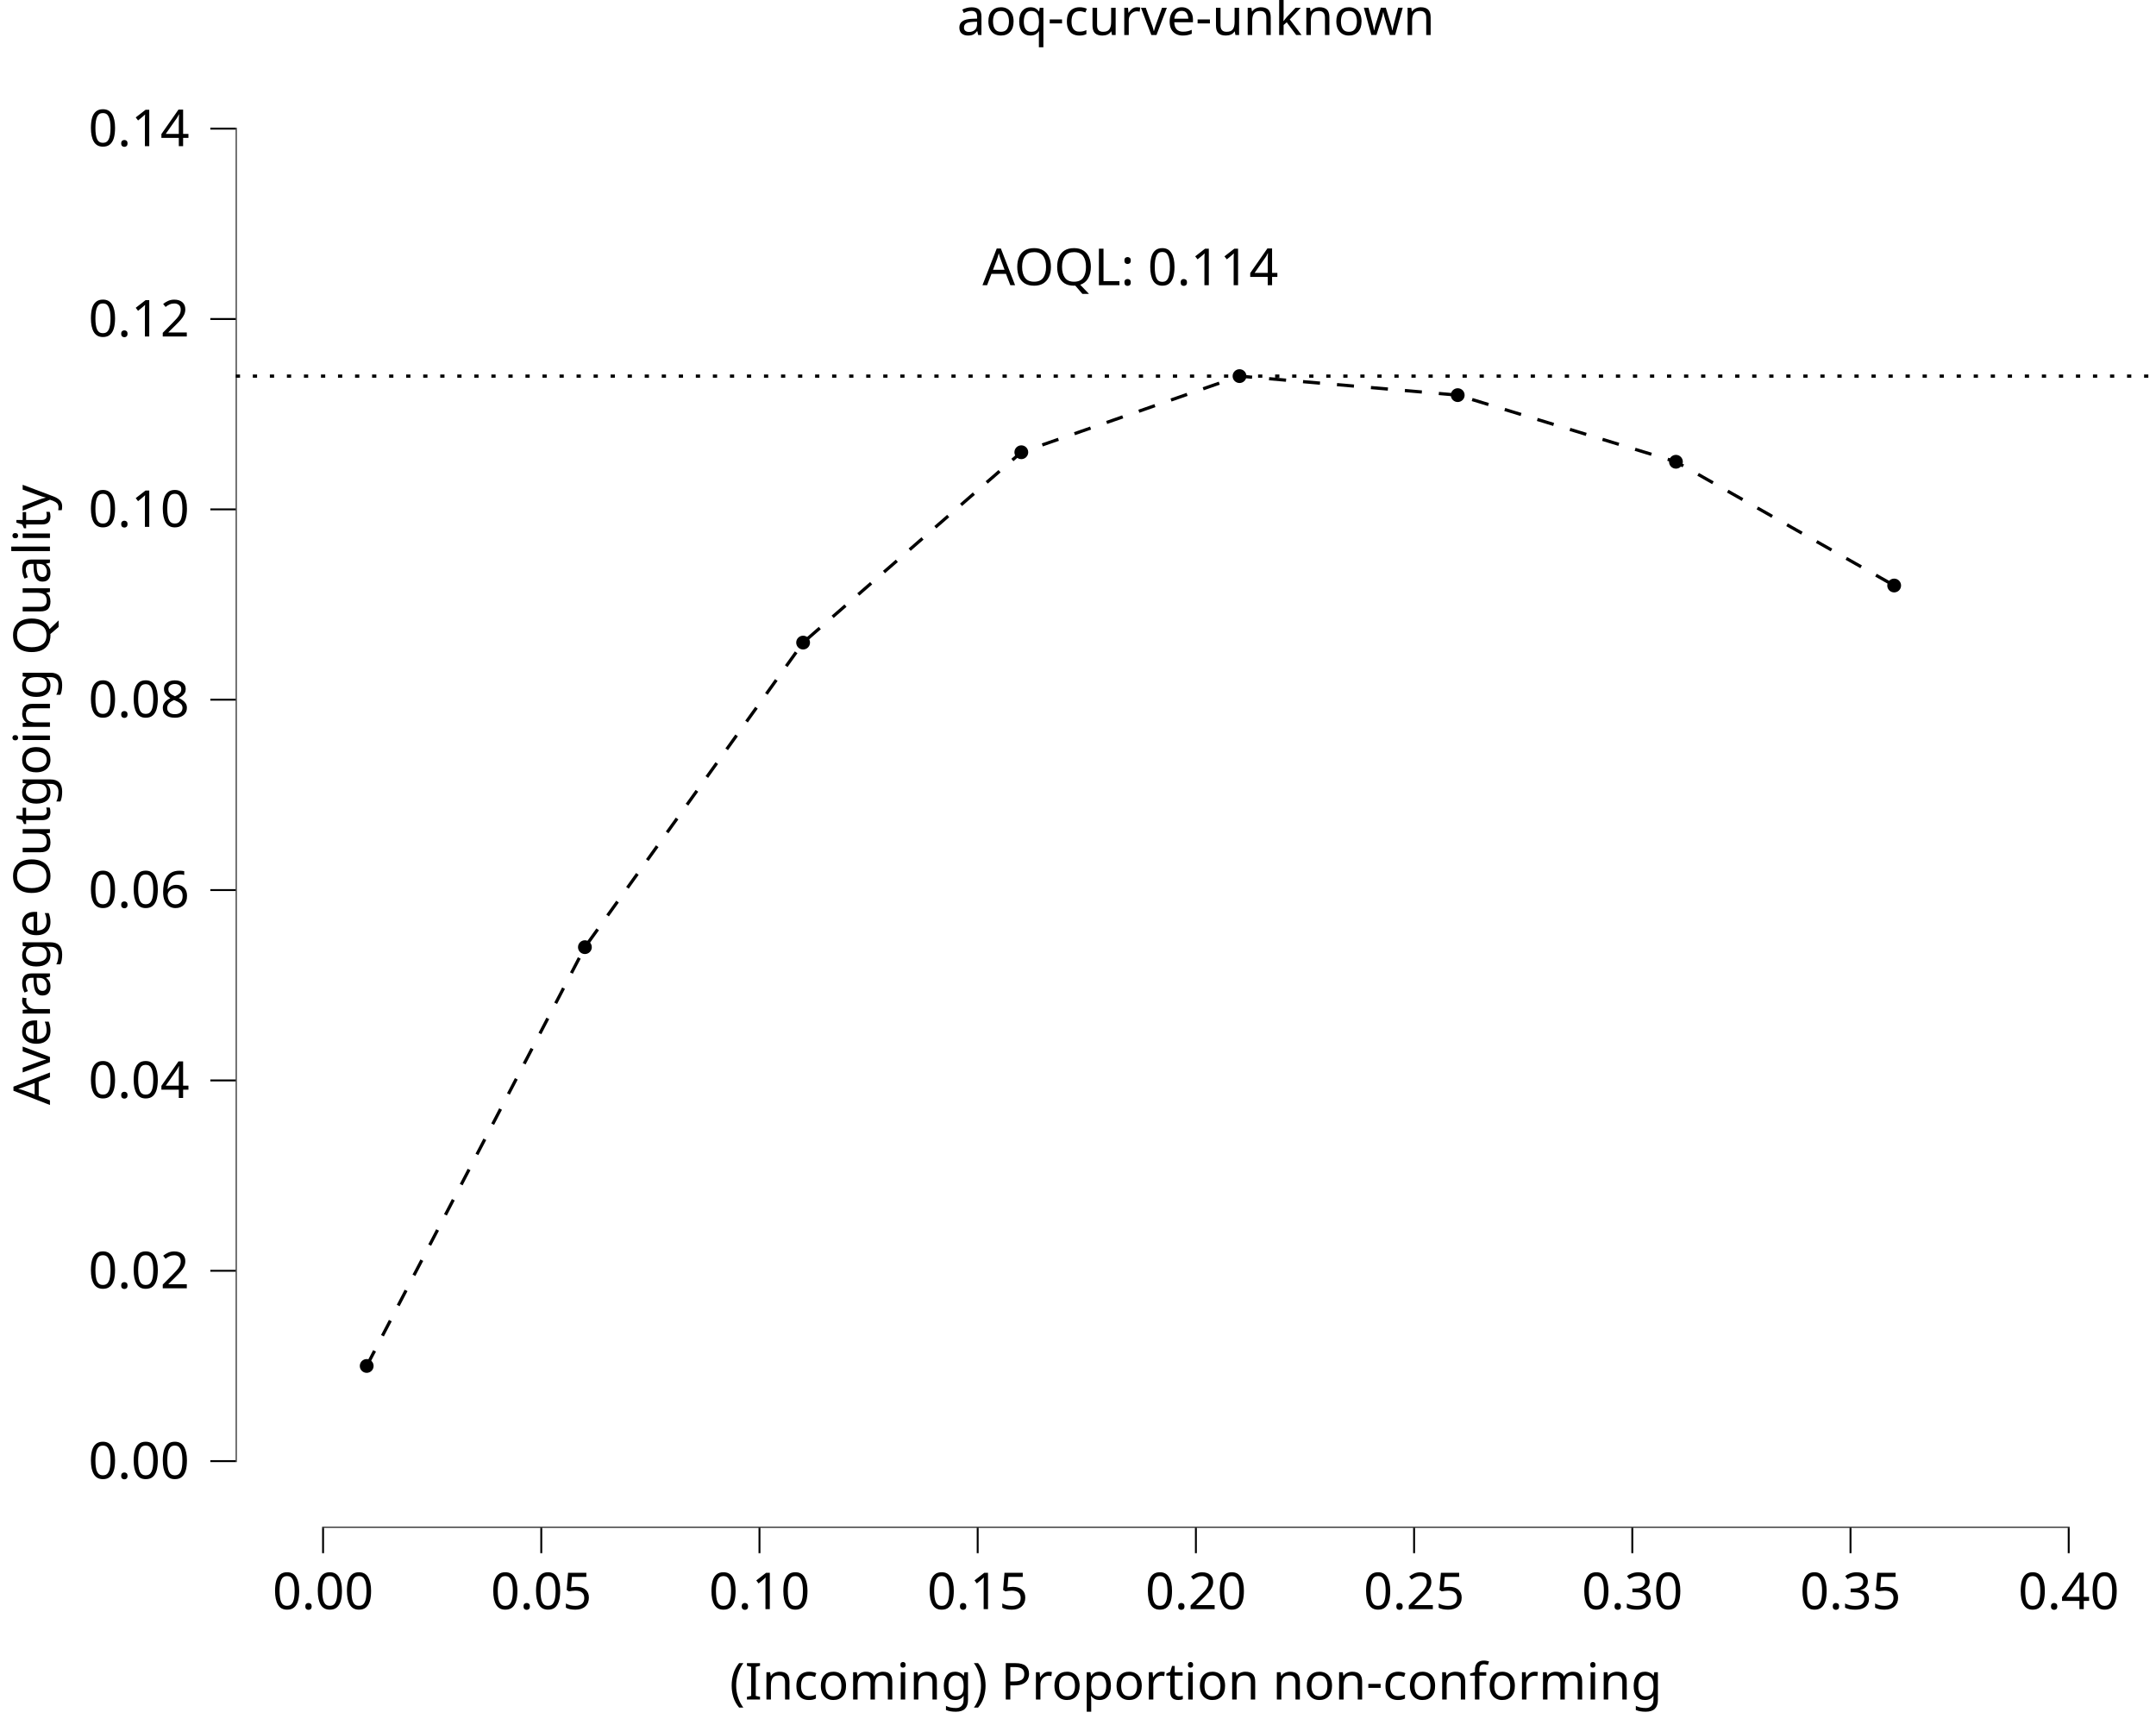
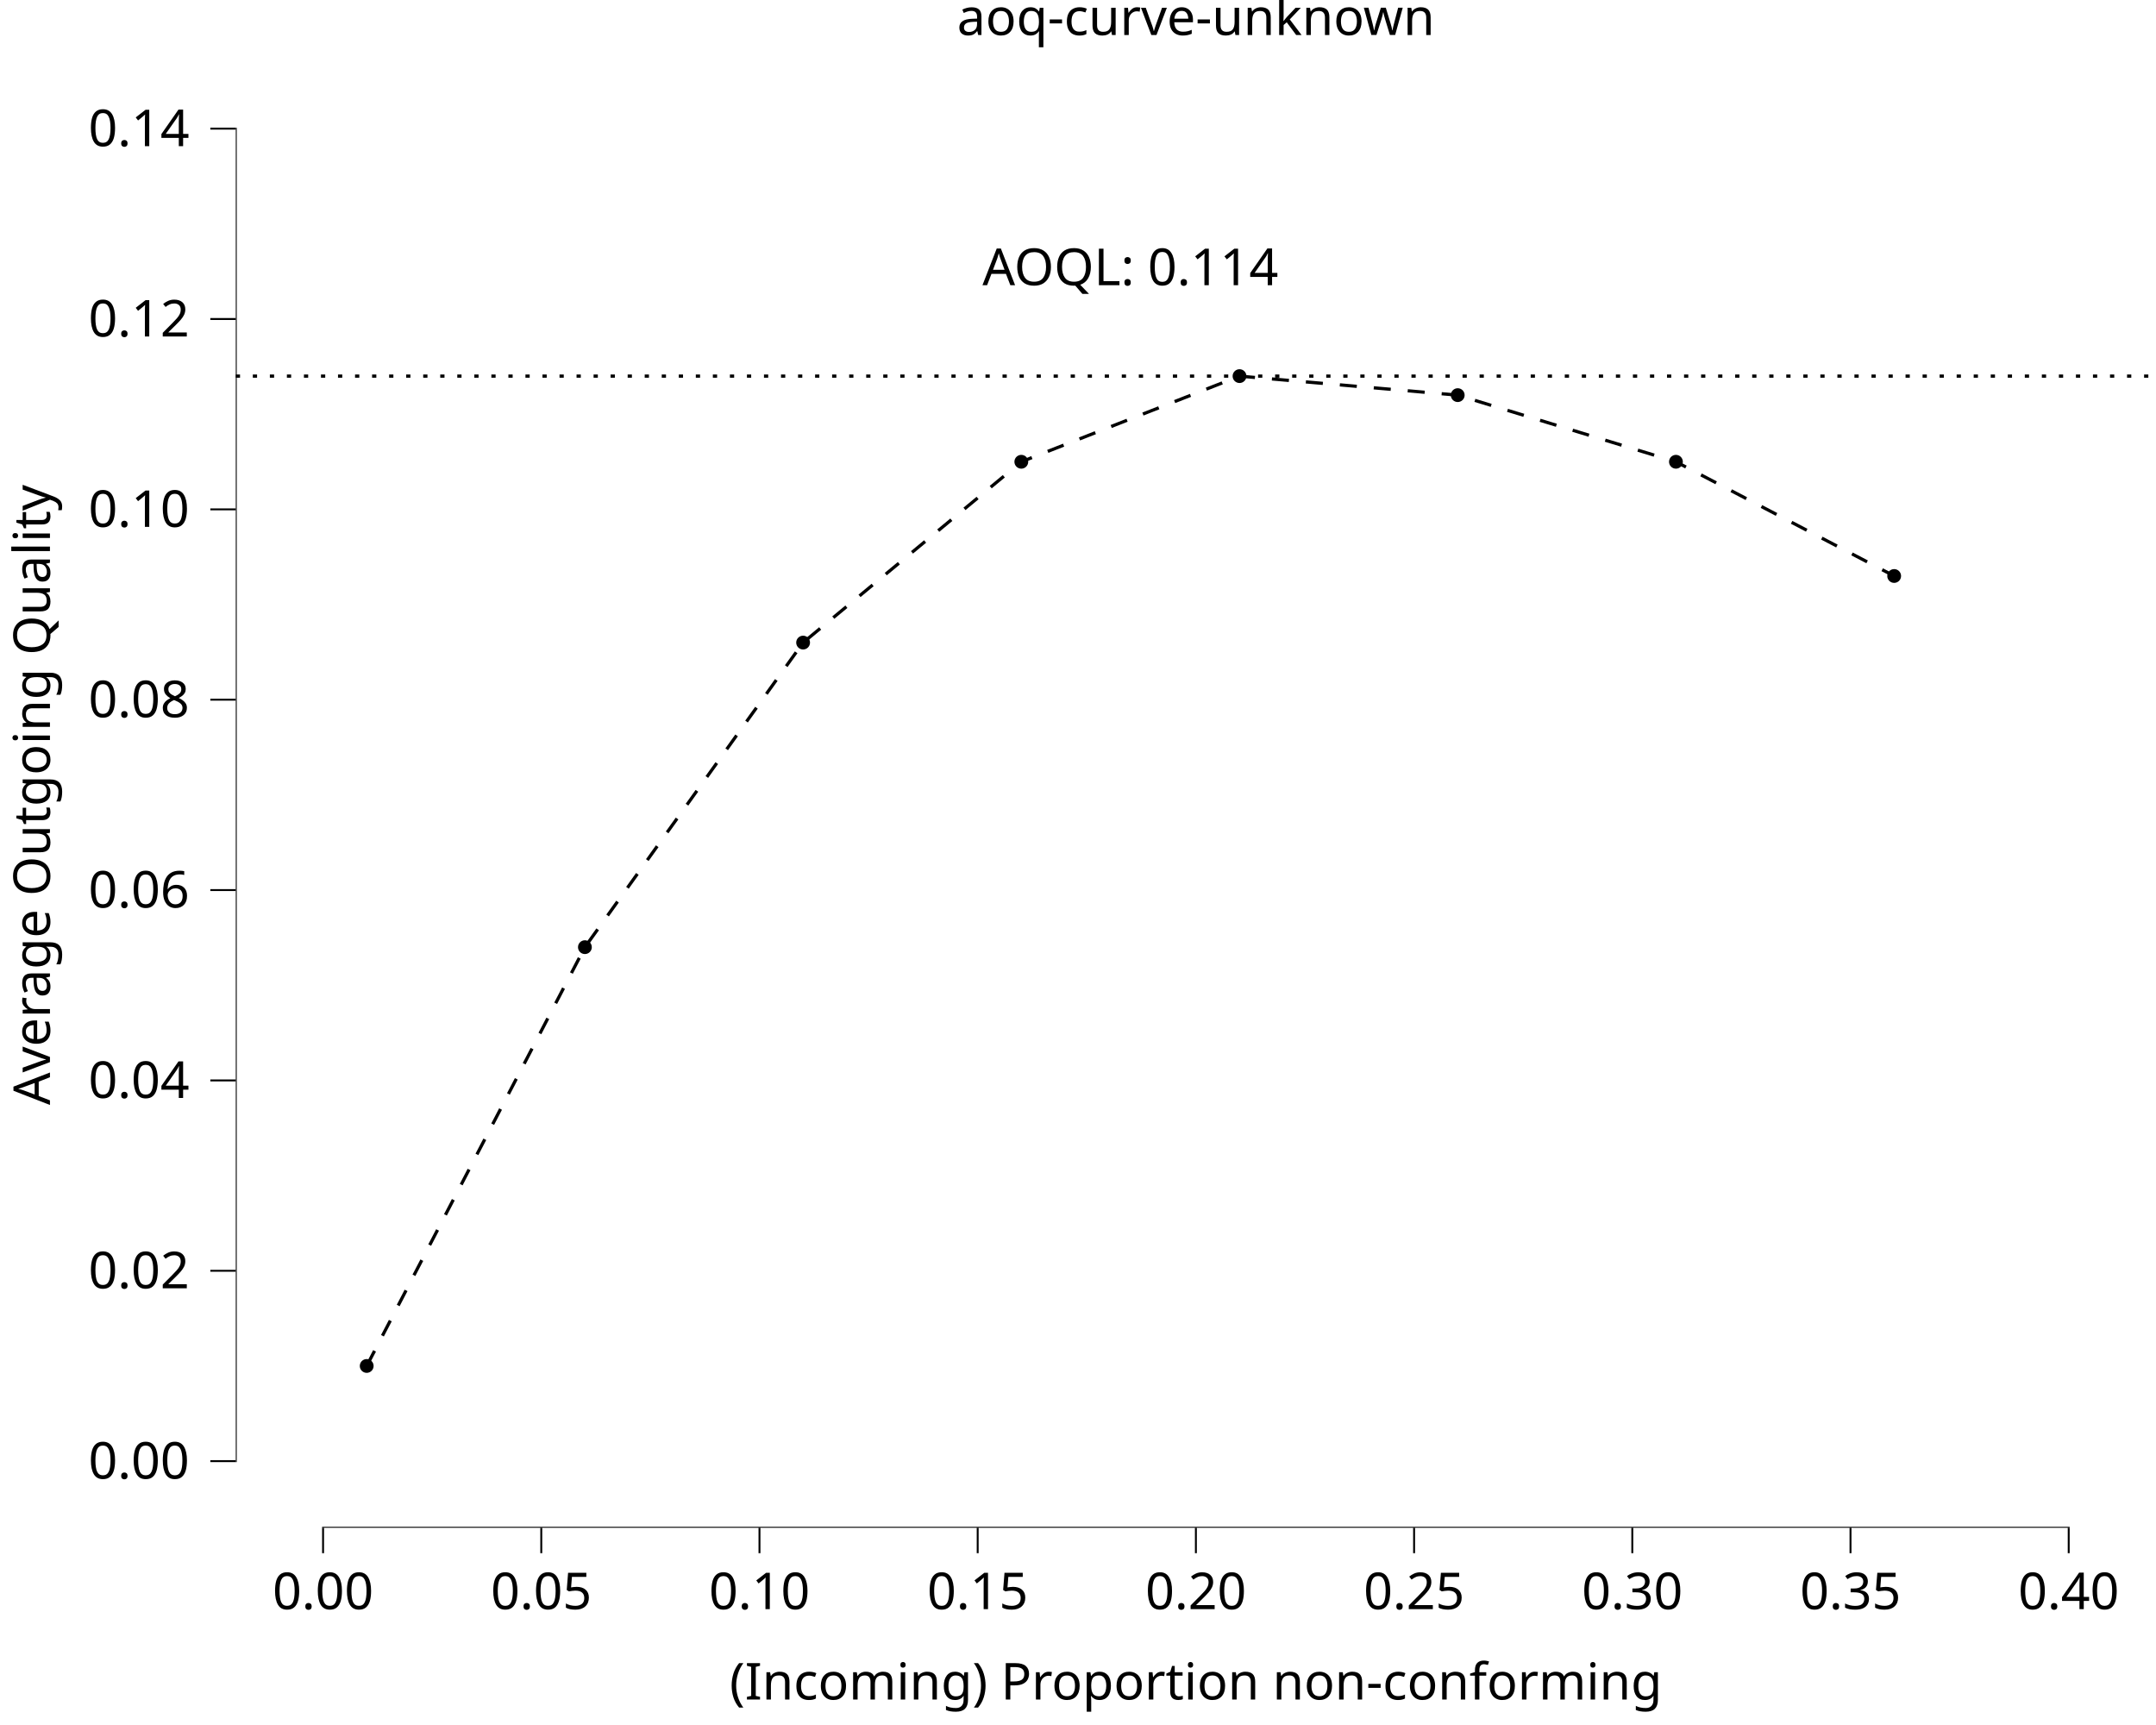
<svg xmlns="http://www.w3.org/2000/svg" class="svglite" data-engine-version="2.0" width="720.00pt" height="576.00pt" viewBox="0 0 720.00 576.00">
  <defs>
    <style type="text/css">
    .svglite line, .svglite polyline, .svglite polygon, .svglite path, .svglite rect, .svglite circle {
      fill: none;
      stroke: #000000;
      stroke-linecap: round;
      stroke-linejoin: round;
      stroke-miterlimit: 10.00;
    }
  </style>
  </defs>
  <rect width="100%" height="100%" style="stroke: none; fill: #FFFFFF;" />
  <defs>
    <clipPath id="cpMC4wMHw3MjAuMDB8MC4wMHw1NzYuMDA=">
      <rect x="0.00" y="0.00" width="720.00" height="576.00" />
    </clipPath>
  </defs>
  <g clip-path="url(#cpMC4wMHw3MjAuMDB8MC4wMHw1NzYuMDA=)">
    <rect x="-0" y="0.00" width="720.00" height="576.00" style="stroke-width: 10.67; stroke: none;" />
  </g>
  <defs>
    <clipPath id="cpNzguNzR8NzIwLjAwfDIwLjcxfDUxMC4xNA==">
      <rect x="78.74" y="20.71" width="641.26" height="489.43" />
    </clipPath>
  </defs>
  <g clip-path="url(#cpNzguNzR8NzIwLjAwfDIwLjcxfDUxMC4xNA==)">
    <rect x="78.74" y="20.71" width="641.26" height="489.43" style="stroke-width: 10.67; stroke: none;" />
    <circle cx="122.46" cy="456.11" r="1.95" style="stroke-width: 0.71; fill: #000000;" />
    <circle cx="195.33" cy="316.27" r="1.95" style="stroke-width: 0.71; fill: #000000;" />
    <circle cx="268.20" cy="214.57" r="1.95" style="stroke-width: 0.71; fill: #000000;" />
-     <circle cx="341.07" cy="151.01" r="1.95" style="stroke-width: 0.71; fill: #000000;" />
+     <circle cx="341.07" cy="154.19" r="1.95" style="stroke-width: 0.71; fill: #000000;" />
    <circle cx="413.94" cy="125.59" r="1.95" style="stroke-width: 0.71; fill: #000000;" />
    <circle cx="486.81" cy="131.94" r="1.95" style="stroke-width: 0.71; fill: #000000;" />
    <circle cx="559.68" cy="154.19" r="1.95" style="stroke-width: 0.71; fill: #000000;" />
-     <circle cx="632.56" cy="195.51" r="1.95" style="stroke-width: 0.71; fill: #000000;" />
-     <polyline points="122.46,456.11 195.33,316.27 268.20,214.57 341.07,151.01 413.94,125.59 486.81,131.94 559.68,154.19 632.56,195.51 " style="stroke-width: 1.07; stroke-dasharray: 5.69,5.69; stroke-linecap: butt;" />
+     <circle cx="632.56" cy="192.33" r="1.95" style="stroke-width: 0.71; fill: #000000;" />
+     <polyline points="122.46,456.11 195.33,316.27 268.20,214.57 341.07,154.19 413.94,125.59 486.81,131.94 559.68,154.19 632.56,192.33 " style="stroke-width: 1.07; stroke-dasharray: 5.69,5.69; stroke-linecap: butt;" />
    <line x1="78.74" y1="125.59" x2="720.00" y2="125.59" style="stroke-width: 1.07; stroke-dasharray: 1.42,4.27; stroke-linecap: butt;" />
    <text x="377.51" y="95.23" text-anchor="middle" style="font-size: 17.07px; font-family: sans;" textLength="99.66px" lengthAdjust="spacingAndGlyphs">AOQL: 0.114</text>
    <line x1="107.57" y1="510.14" x2="691.17" y2="510.14" style="stroke-width: 0.64; stroke-linecap: butt;" />
    <line x1="78.74" y1="488.21" x2="78.74" y2="42.64" style="stroke-width: 0.64; stroke-linecap: butt;" />
    <rect x="78.74" y="20.71" width="641.26" height="489.43" style="stroke-width: 0.00; stroke: none;" />
  </g>
  <g clip-path="url(#cpMC4wMHw3MjAuMDB8MC4wMHw1NzYuMDA=)">
    <polyline points="78.74,510.14 78.74,20.71 " style="stroke-width: 0.00; stroke: none; stroke-linecap: butt;" />
    <text x="63.26" y="493.74" text-anchor="end" style="font-size: 17.00px; font-family: sans;" textLength="33.09px" lengthAdjust="spacingAndGlyphs">0.00</text>
    <text x="63.26" y="430.18" text-anchor="end" style="font-size: 17.00px; font-family: sans;" textLength="33.09px" lengthAdjust="spacingAndGlyphs">0.02</text>
    <text x="63.26" y="366.62" text-anchor="end" style="font-size: 17.00px; font-family: sans;" textLength="33.09px" lengthAdjust="spacingAndGlyphs">0.04</text>
    <text x="63.26" y="303.05" text-anchor="end" style="font-size: 17.00px; font-family: sans;" textLength="33.09px" lengthAdjust="spacingAndGlyphs">0.06</text>
    <text x="63.26" y="239.49" text-anchor="end" style="font-size: 17.00px; font-family: sans;" textLength="33.09px" lengthAdjust="spacingAndGlyphs">0.08</text>
    <text x="63.26" y="175.93" text-anchor="end" style="font-size: 17.00px; font-family: sans;" textLength="33.09px" lengthAdjust="spacingAndGlyphs">0.10</text>
    <text x="63.26" y="112.37" text-anchor="end" style="font-size: 17.00px; font-family: sans;" textLength="33.09px" lengthAdjust="spacingAndGlyphs">0.12</text>
    <text x="63.26" y="48.80" text-anchor="end" style="font-size: 17.00px; font-family: sans;" textLength="33.09px" lengthAdjust="spacingAndGlyphs">0.14</text>
    <polyline points="70.24,487.89 78.74,487.89 " style="stroke-width: 0.64; stroke-linecap: butt;" />
    <polyline points="70.24,424.33 78.74,424.33 " style="stroke-width: 0.64; stroke-linecap: butt;" />
    <polyline points="70.24,360.77 78.74,360.77 " style="stroke-width: 0.64; stroke-linecap: butt;" />
    <polyline points="70.24,297.21 78.74,297.21 " style="stroke-width: 0.64; stroke-linecap: butt;" />
    <polyline points="70.24,233.64 78.74,233.64 " style="stroke-width: 0.64; stroke-linecap: butt;" />
    <polyline points="70.24,170.08 78.74,170.08 " style="stroke-width: 0.64; stroke-linecap: butt;" />
    <polyline points="70.24,106.52 78.74,106.52 " style="stroke-width: 0.64; stroke-linecap: butt;" />
    <polyline points="70.24,42.95 78.74,42.95 " style="stroke-width: 0.64; stroke-linecap: butt;" />
    <polyline points="78.74,510.14 720.00,510.14 " style="stroke-width: 0.00; stroke: none; stroke-linecap: butt;" />
    <polyline points="107.89,518.64 107.89,510.14 " style="stroke-width: 0.64; stroke-linecap: butt;" />
    <polyline points="180.76,518.64 180.76,510.14 " style="stroke-width: 0.64; stroke-linecap: butt;" />
    <polyline points="253.63,518.64 253.63,510.14 " style="stroke-width: 0.64; stroke-linecap: butt;" />
    <polyline points="326.50,518.64 326.50,510.14 " style="stroke-width: 0.64; stroke-linecap: butt;" />
    <polyline points="399.37,518.64 399.37,510.14 " style="stroke-width: 0.64; stroke-linecap: butt;" />
    <polyline points="472.24,518.64 472.24,510.14 " style="stroke-width: 0.64; stroke-linecap: butt;" />
    <polyline points="545.11,518.64 545.11,510.14 " style="stroke-width: 0.64; stroke-linecap: butt;" />
    <polyline points="617.98,518.64 617.98,510.14 " style="stroke-width: 0.64; stroke-linecap: butt;" />
    <polyline points="690.85,518.64 690.85,510.14 " style="stroke-width: 0.64; stroke-linecap: butt;" />
    <text x="107.89" y="537.32" text-anchor="middle" style="font-size: 17.00px; font-family: sans;" textLength="33.09px" lengthAdjust="spacingAndGlyphs">0.00</text>
    <text x="180.76" y="537.32" text-anchor="middle" style="font-size: 17.00px; font-family: sans;" textLength="33.09px" lengthAdjust="spacingAndGlyphs">0.05</text>
    <text x="253.63" y="537.32" text-anchor="middle" style="font-size: 17.00px; font-family: sans;" textLength="33.09px" lengthAdjust="spacingAndGlyphs">0.10</text>
    <text x="326.50" y="537.32" text-anchor="middle" style="font-size: 17.00px; font-family: sans;" textLength="33.09px" lengthAdjust="spacingAndGlyphs">0.15</text>
    <text x="399.37" y="537.32" text-anchor="middle" style="font-size: 17.00px; font-family: sans;" textLength="33.09px" lengthAdjust="spacingAndGlyphs">0.20</text>
    <text x="472.24" y="537.32" text-anchor="middle" style="font-size: 17.00px; font-family: sans;" textLength="33.09px" lengthAdjust="spacingAndGlyphs">0.25</text>
    <text x="545.11" y="537.32" text-anchor="middle" style="font-size: 17.00px; font-family: sans;" textLength="33.09px" lengthAdjust="spacingAndGlyphs">0.30</text>
    <text x="617.98" y="537.32" text-anchor="middle" style="font-size: 17.00px; font-family: sans;" textLength="33.09px" lengthAdjust="spacingAndGlyphs">0.35</text>
    <text x="690.85" y="537.32" text-anchor="middle" style="font-size: 17.00px; font-family: sans;" textLength="33.09px" lengthAdjust="spacingAndGlyphs">0.40</text>
    <text x="399.37" y="567.49" text-anchor="middle" style="font-size: 17.00px; font-family: sans;" textLength="286.33px" lengthAdjust="spacingAndGlyphs">(Incoming) Proportion non-conforming</text>
    <text transform="translate(16.68,265.42) rotate(-90)" text-anchor="middle" style="font-size: 17.00px; font-family: sans;" textLength="194.70px" lengthAdjust="spacingAndGlyphs">Average Outgoing Quality</text>
    <text x="399.37" y="11.70" text-anchor="middle" style="font-size: 17.00px; font-family: sans;" textLength="149.34px" lengthAdjust="spacingAndGlyphs">aoq-curve-unknown</text>
  </g>
</svg>
